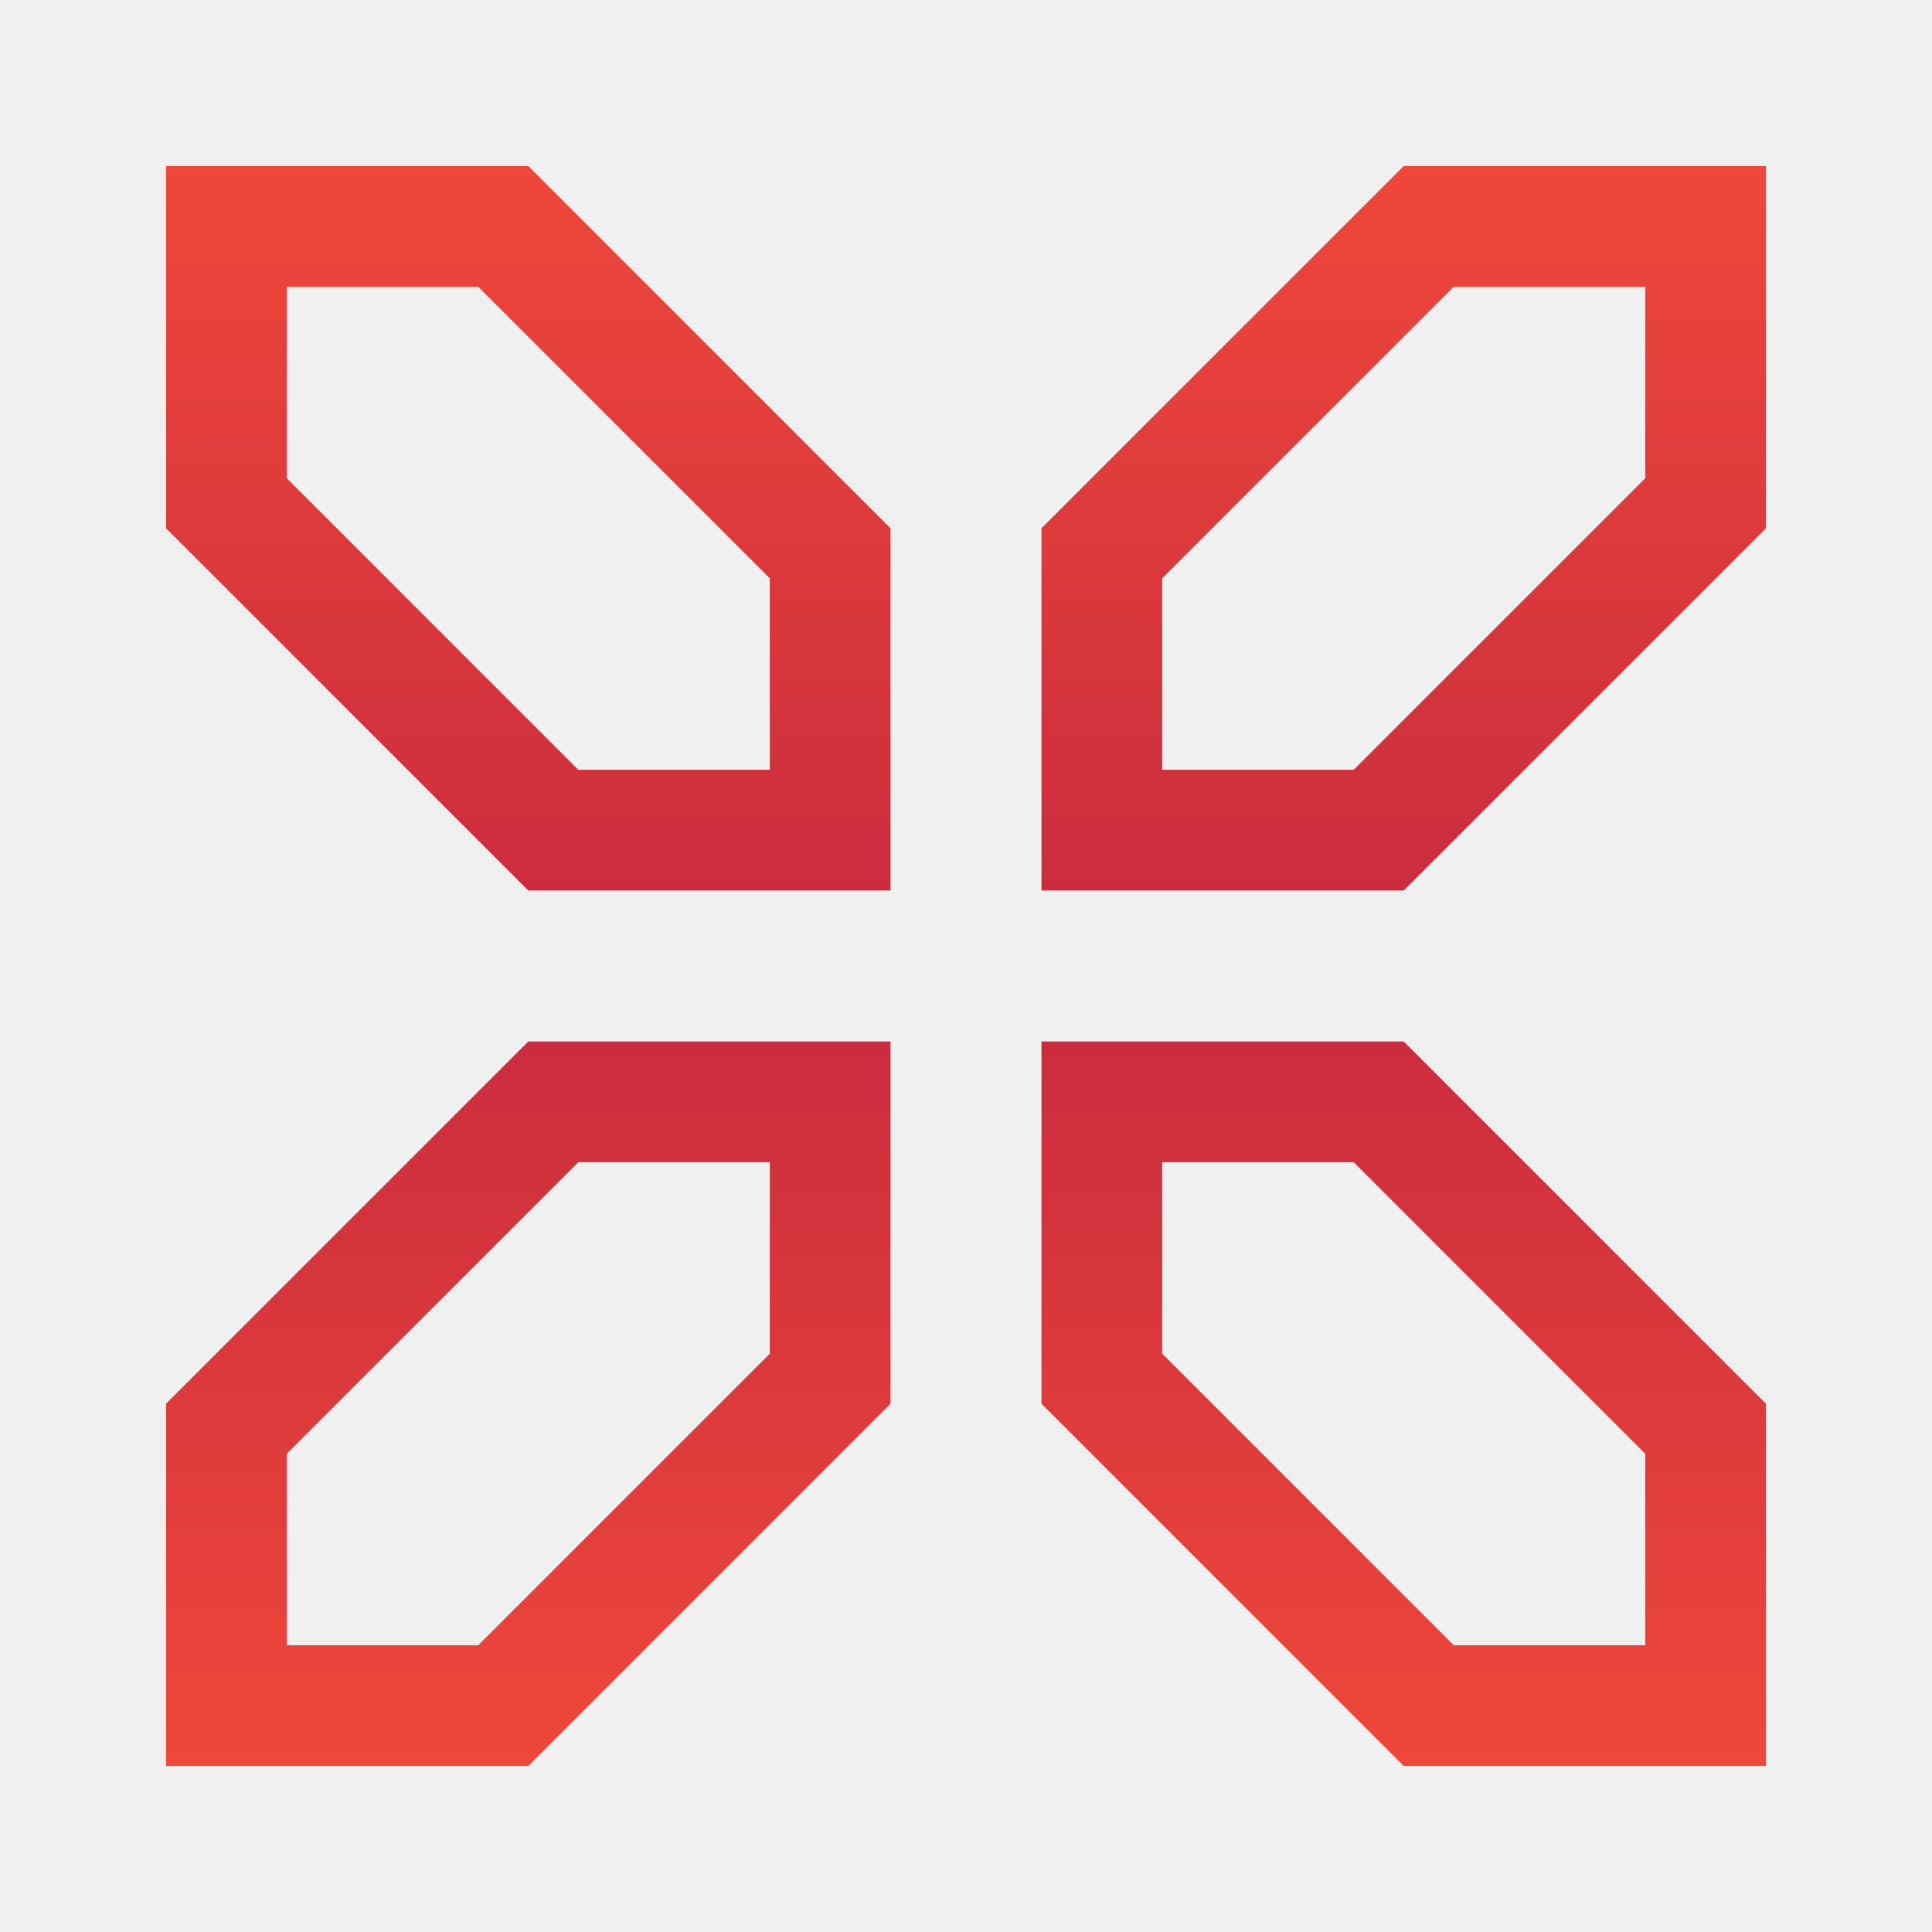
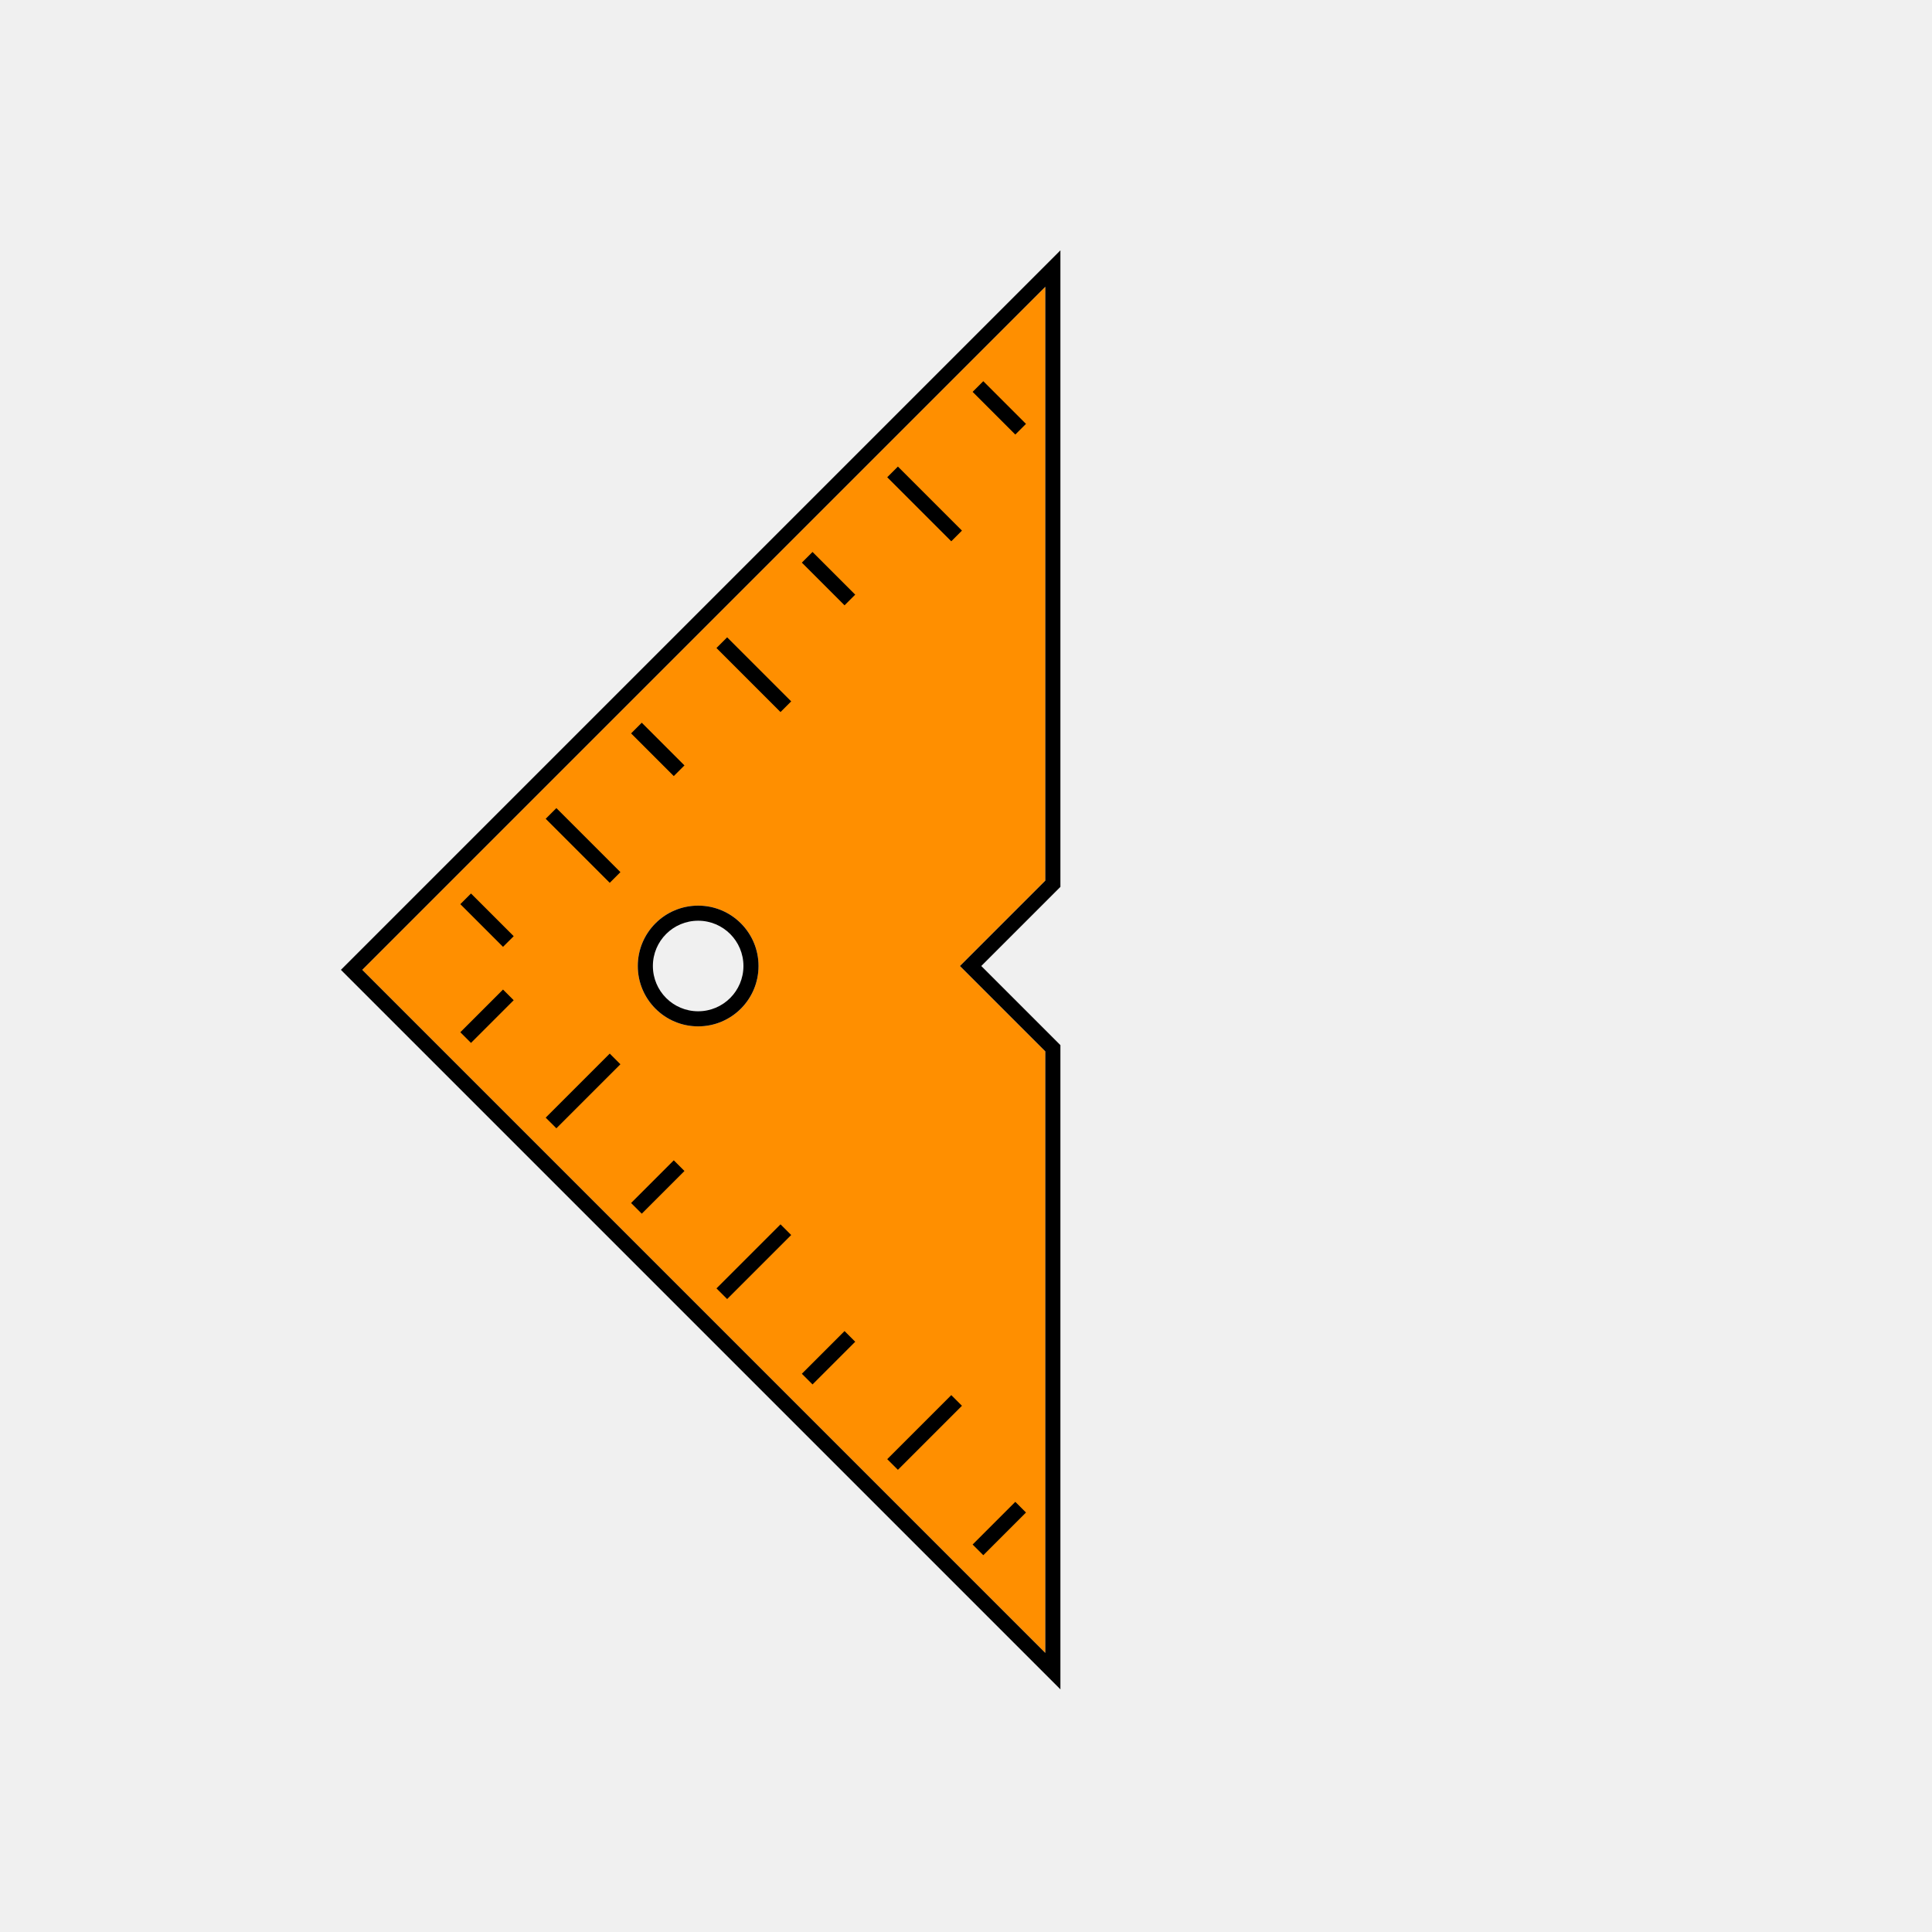
<svg xmlns="http://www.w3.org/2000/svg" width="128" height="128" viewBox="0 0 128 128" fill="none">
-   <path d="M36.656 73L15 94.656V113H33.344L55 91.344V73H36.656Z" stroke="url(#paint0_linear_0_1)" stroke-width="8" />
-   <path d="M91.344 55L113 33.344V15L94.656 15L73 36.656V55H91.344Z" stroke="url(#paint1_linear_0_1)" stroke-width="8" />
-   <path d="M91.344 73L113 94.656V113H94.656L73 91.344V73H91.344Z" stroke="url(#paint2_linear_0_1)" stroke-width="8" />
-   <path d="M36.656 55L15 33.344L15 15L33.344 15L55 36.656V55H36.656Z" stroke="url(#paint3_linear_0_1)" stroke-width="8" />
-   <defs>
-     <linearGradient id="paint0_linear_0_1" x1="35" y1="69" x2="35" y2="117" gradientUnits="userSpaceOnUse">
-       <stop stop-color="#CB2D3E" />
-       <stop offset="1" stop-color="#EF473A" />
-     </linearGradient>
-     <linearGradient id="paint1_linear_0_1" x1="93" y1="11" x2="93" y2="59" gradientUnits="userSpaceOnUse">
-       <stop stop-color="#EF473A" />
-       <stop offset="1" stop-color="#CB2D3E" />
-     </linearGradient>
-     <linearGradient id="paint2_linear_0_1" x1="93" y1="69" x2="93" y2="117" gradientUnits="userSpaceOnUse">
-       <stop stop-color="#CB2D3E" />
-       <stop offset="1" stop-color="#EF473A" />
-     </linearGradient>
-     <linearGradient id="paint3_linear_0_1" x1="35" y1="11" x2="35" y2="59" gradientUnits="userSpaceOnUse">
-       <stop stop-color="#EF473A" />
-       <stop offset="1" stop-color="#CB2D3E" />
-     </linearGradient>
-   </defs>
+   <mask id="path-2-outside-1_0_1" maskUnits="userSpaceOnUse" x="22" y="16" width="49" height="96" fill="black">
+     <rect fill="white" x="22" y="16" width="49" height="96" />
+     <path d="M69.255 58.343L63.598 64L69.255 69.657V109.51L24 64.255L69.255 19V58.343ZM46.255 60C44.046 60 42.255 61.791 42.255 64C42.255 66.209 44.046 68 46.255 68C48.464 68 50.255 66.209 50.255 64C50.255 61.791 48.464 60 46.255 60Z" />
+   </mask>
+   <path d="M69.255 58.343L63.598 64L69.255 69.657V109.51L24 64.255L69.255 19V58.343ZM46.255 60C44.046 60 42.255 61.791 42.255 64C42.255 66.209 44.046 68 46.255 68C48.464 68 50.255 66.209 50.255 64C50.255 61.791 48.464 60 46.255 60Z" fill="#FF8F00" />
+   <path d="M69.255 58.343L69.962 59.05L70.255 58.757V58.343H69.255ZM63.598 64L62.891 63.293L62.183 64L62.891 64.707L63.598 64ZM69.255 69.657H70.255V69.243L69.962 68.95L69.255 69.657ZM69.255 109.51L68.548 110.217L70.255 111.924V109.51H69.255ZM24 64.255L23.293 63.548L22.586 64.255L23.293 64.962L24 64.255ZM69.255 19H70.255V16.586L68.548 18.293L69.255 19ZM69.255 58.343L68.548 57.636L62.891 63.293L63.598 64L64.305 64.707L69.962 59.05L69.255 58.343ZM63.598 64L62.891 64.707L68.548 70.364L69.255 69.657L69.962 68.95L64.305 63.293L63.598 64ZM69.255 69.657H68.255V109.51H69.255H70.255V69.657H69.255ZM69.255 109.51L69.962 108.803L24.707 63.548L24 64.255L23.293 64.962L68.548 110.217L69.255 109.51ZM24 64.255L24.707 64.962L69.962 19.707L69.255 19L68.548 18.293L23.293 63.548L24 64.255ZM69.255 19H68.255V58.343H69.255H70.255V19H69.255ZM46.255 60V59C43.493 59 41.255 61.239 41.255 64H42.255H43.255C43.255 62.343 44.598 61 46.255 61V60ZM42.255 64H41.255C41.255 66.761 43.493 69 46.255 69V68V67C44.598 67 43.255 65.657 43.255 64H42.255ZM46.255 68V69C49.016 69 51.255 66.761 51.255 64H50.255H49.255C49.255 65.657 47.912 67 46.255 67V68ZM50.255 64H51.255C51.255 61.239 49.016 59 46.255 59V60V61C47.912 61 49.255 62.343 49.255 64H50.255Z" fill="black" mask="url(#path-2-outside-1_0_1)" />
+   <rect x="40.397" y="69.803" width="1" height="6" transform="rotate(45 40.397 69.8026)" fill="black" />
+   <rect x="51.711" y="81.116" width="1" height="6" transform="rotate(45 51.7107 81.1163)" fill="black" />
+   <rect x="33.326" y="65.56" width="1" height="4" transform="rotate(45 33.3259 65.56)" fill="black" />
+   <rect x="63.024" y="92.43" width="1" height="6" transform="rotate(45 63.0244 92.43)" fill="black" />
+   <rect x="55.953" y="88.187" width="1" height="4" transform="rotate(45 55.9534 88.1874)" fill="black" />
+   <rect x="67.267" y="99.501" width="1" height="4" transform="rotate(45 67.2671 99.5011)" fill="black" />
+   <rect x="44.64" y="76.874" width="1" height="4" transform="rotate(45 44.6397 76.8737)" fill="black" />
+   <rect x="36.861" y="53.539" width="6" height="1" transform="rotate(45 36.8615 53.5392)" fill="black" />
+   <rect x="31.205" y="59.196" width="4" height="1" transform="rotate(45 31.2046 59.196)" fill="black" />
+   <rect x="48.175" y="42.225" width="6" height="1" transform="rotate(45 48.1752 42.2254)" fill="black" />
+   <rect x="42.518" y="47.882" width="4" height="1" transform="rotate(45 42.5183 47.8823)" fill="black" />
+   <rect x="59.489" y="30.912" width="6" height="1" transform="rotate(45 59.4889 30.9117)" fill="black" />
+   <rect x="53.832" y="36.569" width="4" height="1" transform="rotate(45 53.832 36.5686)" fill="black" />
+   <rect x="65.146" y="25.255" width="4" height="1" transform="rotate(45 65.1458 25.2549)" fill="black" />
</svg>
